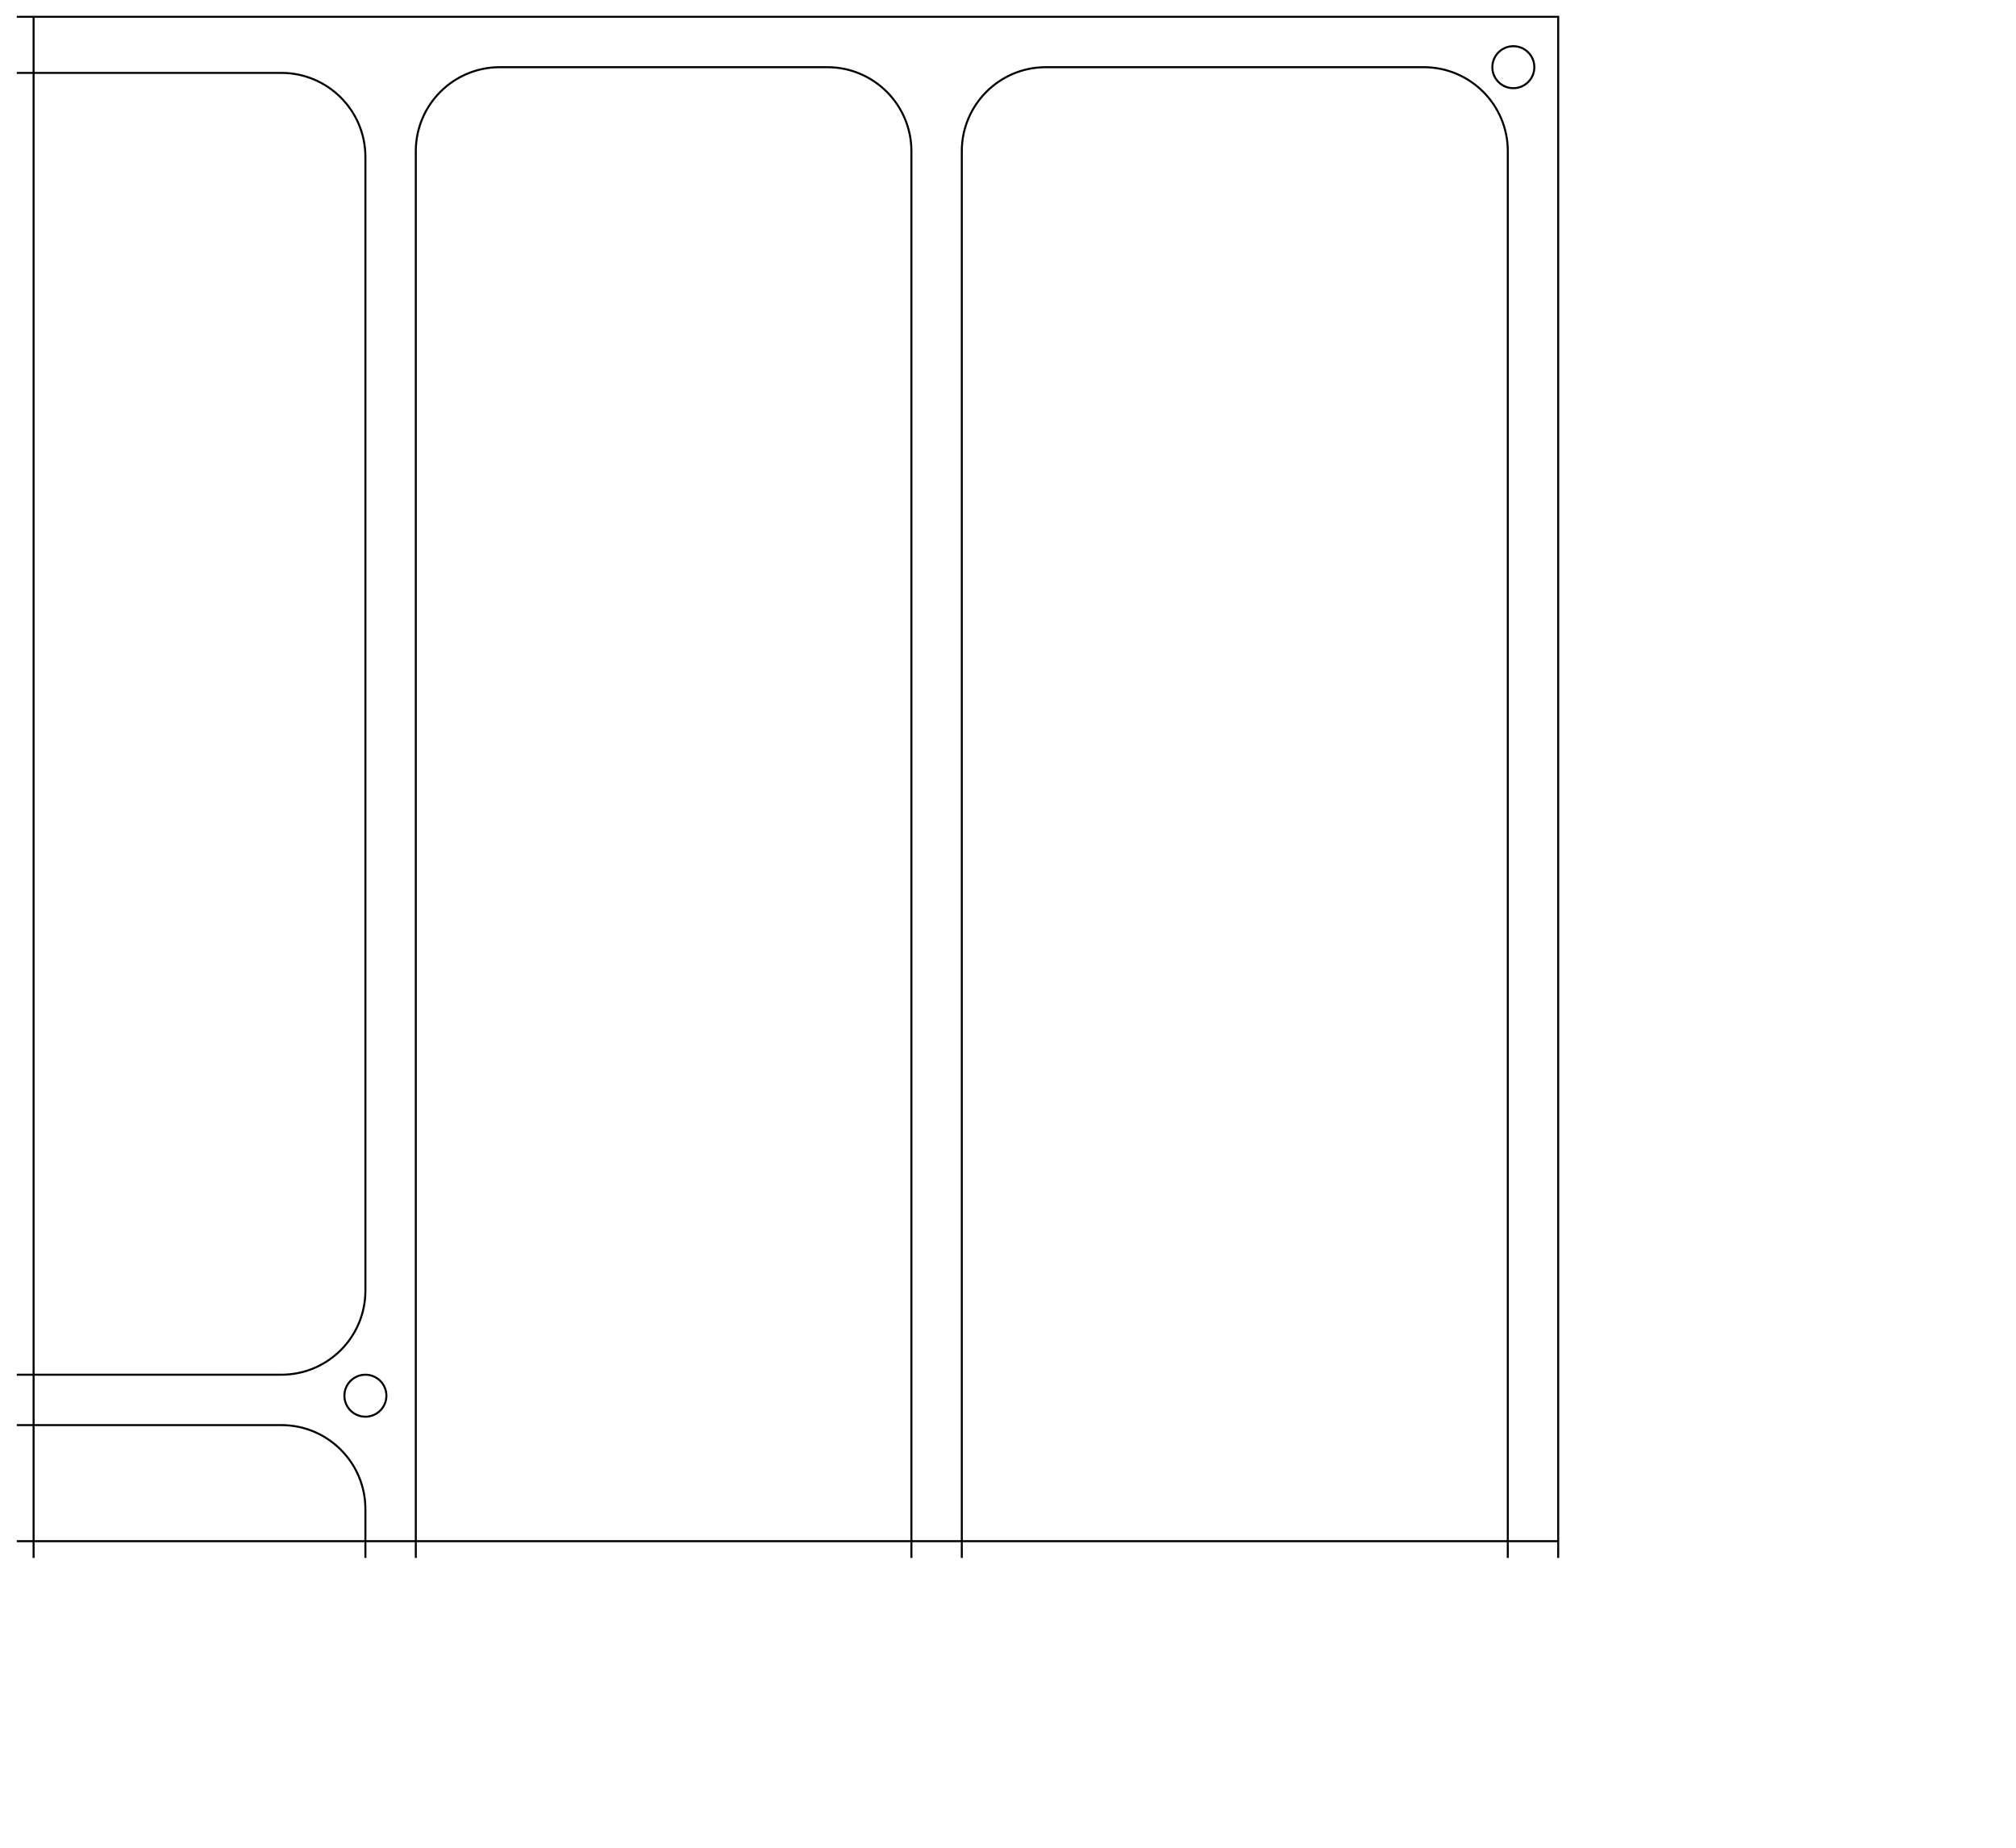
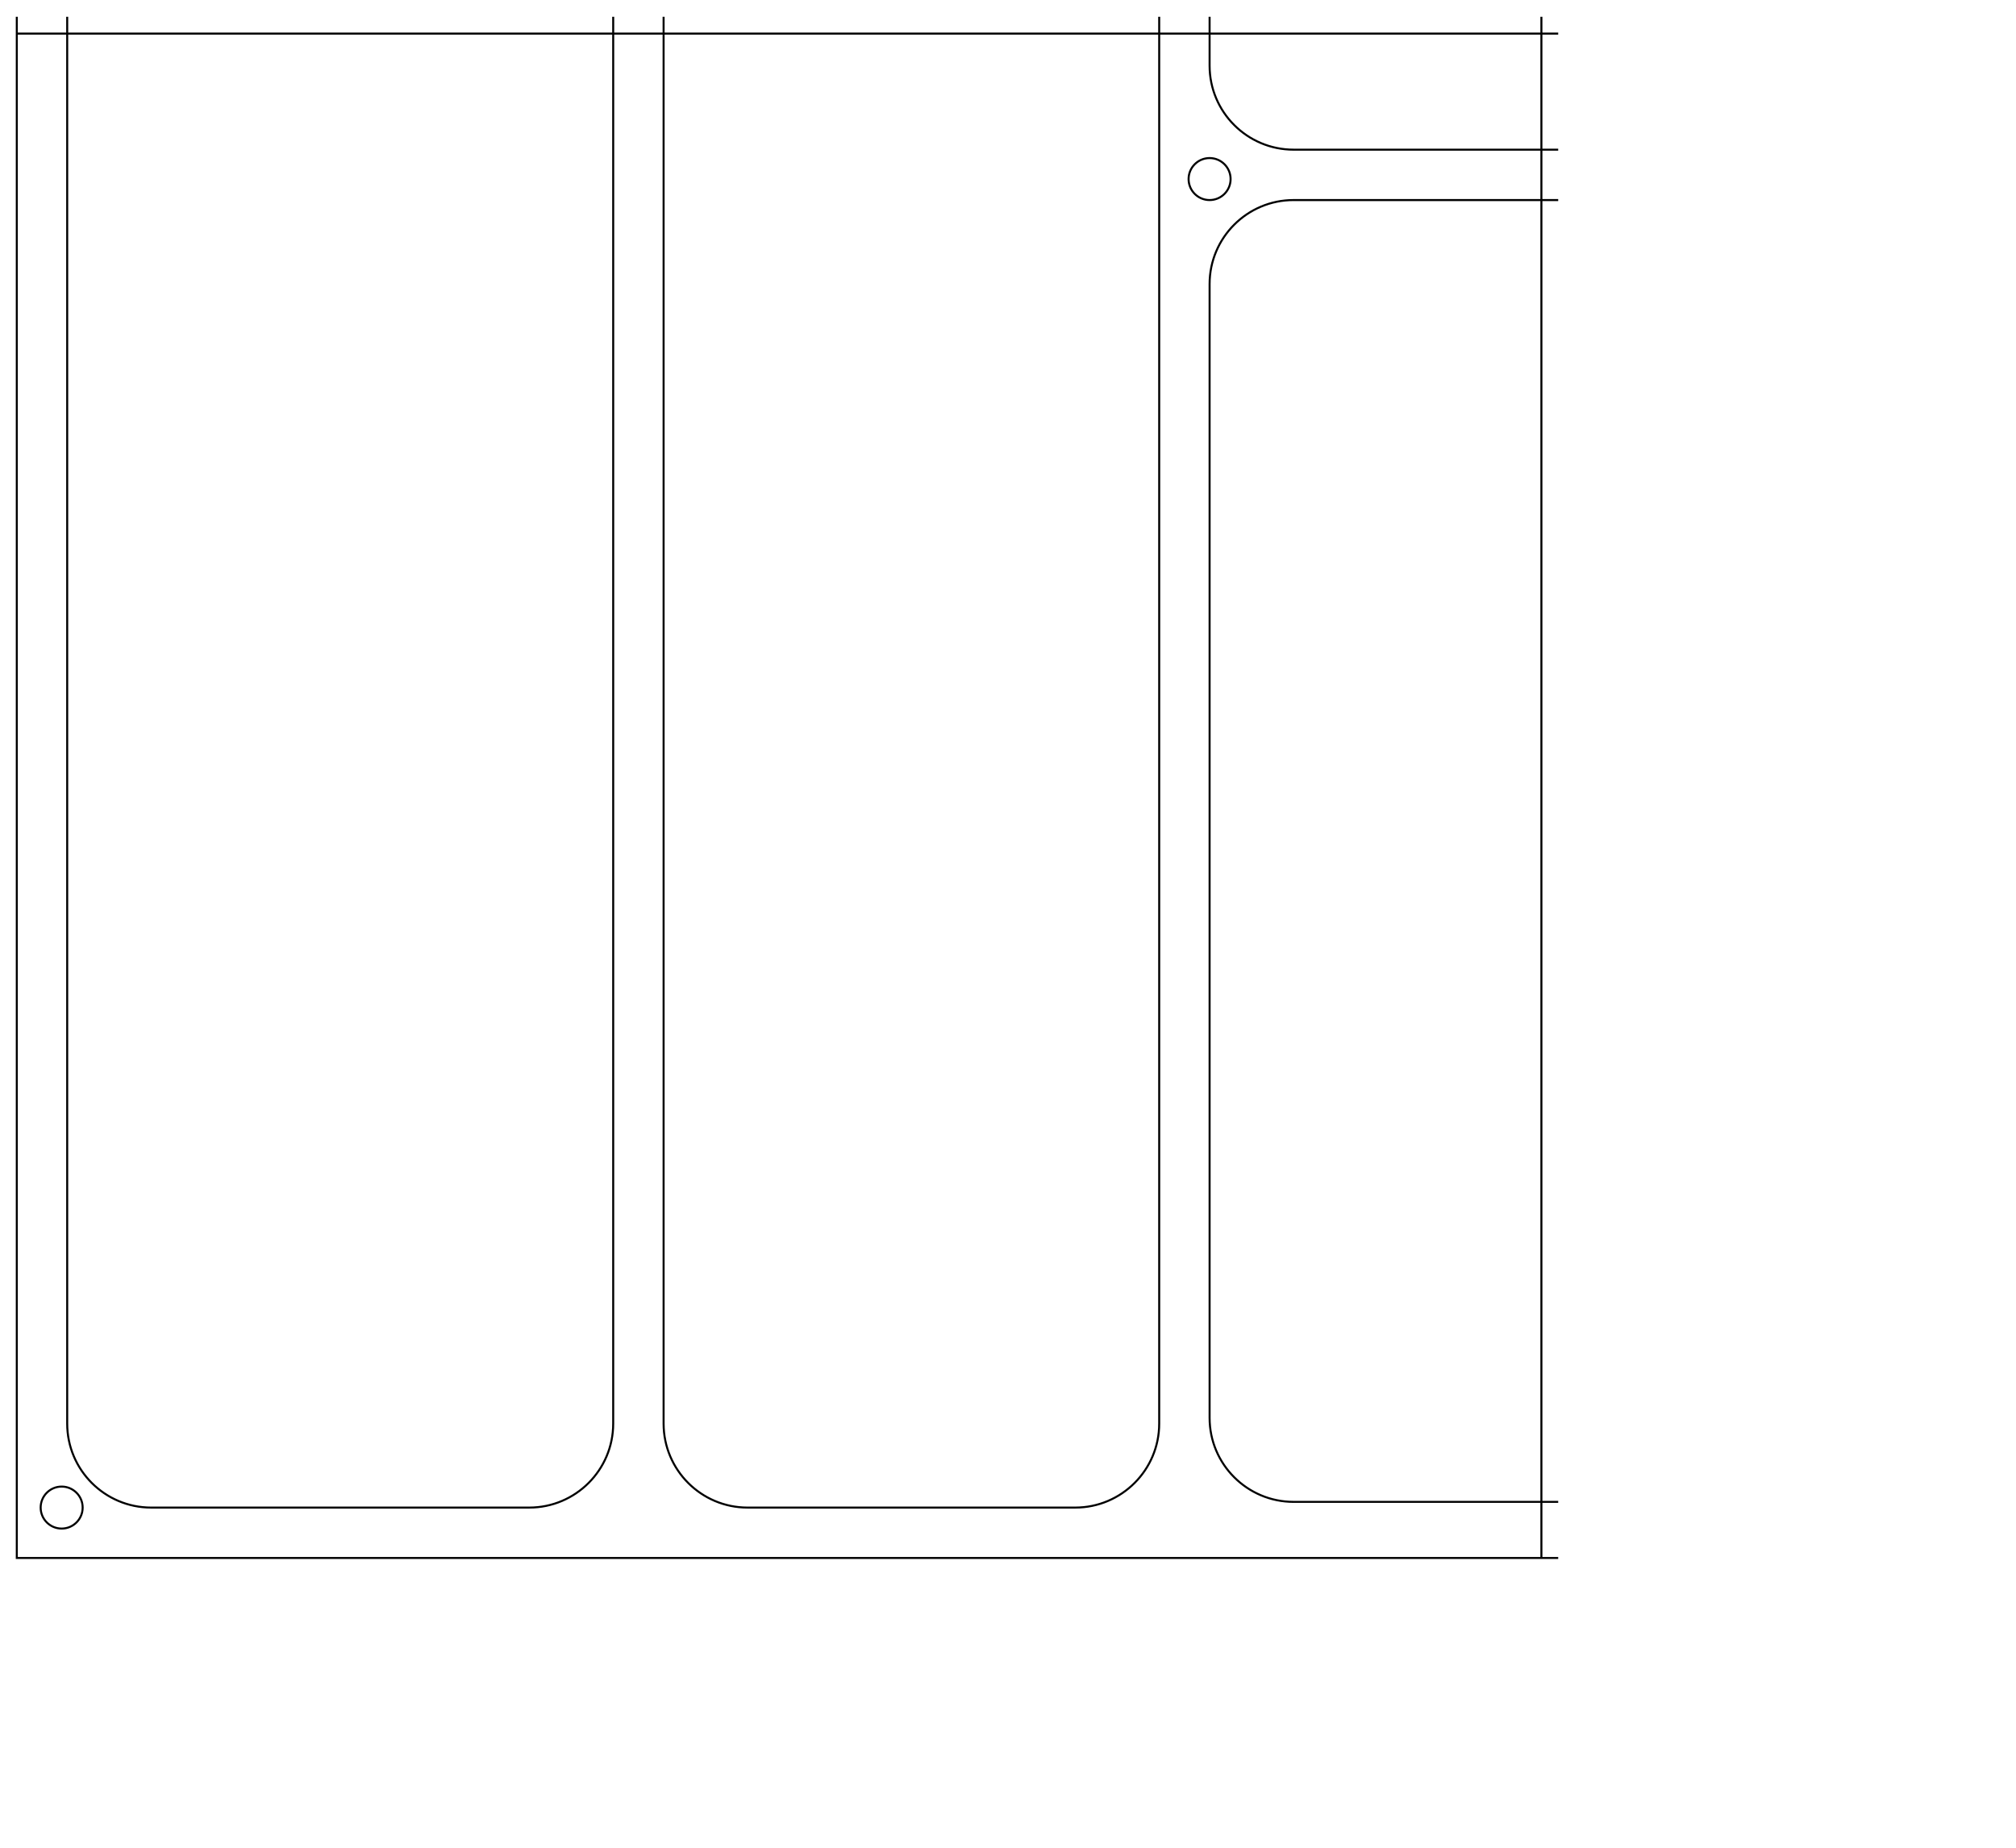
<svg xmlns="http://www.w3.org/2000/svg" width="12.000in" height="11.000in" viewBox="0.000 0.000 12.000 11.000">
  <g transform="translate(0.100 0.100)">
-     <path id="tray_2" d="M 0.000 0.000 L 9.175 0.000 L 9.175 9.175 M 6.125 0.300 C 5.849 0.300 5.625 0.524 5.625 0.800 L 5.625 9.175 M 8.875 9.175 L 8.875 0.800 C 8.875 0.524 8.651 0.300 8.375 0.300 L 6.125 0.300 M 2.875 0.300 C 2.599 0.300 2.375 0.524 2.375 0.800 L 2.375 9.175 M 5.325 9.175 L 5.325 0.800 C 5.325 0.524 5.101 0.300 4.825 0.300 L 2.875 0.300 M 0.000 8.084 L 1.575 8.084 C 1.851 8.084 2.075 7.860 2.075 7.584 L 2.075 0.834 C 2.075 0.558 1.851 0.334 1.575 0.334 L 0.000 0.334 M 2.075 9.175 L 2.075 8.884 C 2.075 8.608 1.851 8.384 1.575 8.384 L 0.000 8.384 M 1.950 8.209 C 1.950 8.140 2.006 8.084 2.075 8.084 C 2.144 8.084 2.200 8.140 2.200 8.209 C 2.200 8.278 2.144 8.334 2.075 8.334 C 2.006 8.334 1.950 8.278 1.950 8.209 M 8.783 0.300 C 8.783 0.231 8.839 0.175 8.908 0.175 C 8.977 0.175 9.033 0.231 9.033 0.300 C 9.033 0.369 8.977 0.425 8.908 0.425 C 8.839 0.425 8.783 0.369 8.783 0.300 M 0.100 0.000 L 0.100 9.175 M 0.000 0.000 M 0.000 0.000 M 9.175 9.075 L 0.000 9.075" style="fill:none;stroke:black;stroke-width:0.012" />
+     <path id="tray_2" d="M 9.175 9.175 L 0.000 9.175 L 0.000 0.000 M 3.050 8.875 C 3.326 8.875 3.550 8.651 3.550 8.375 L 3.550 0.000 M 0.300 0.000 L 0.300 8.375 C 0.300 8.651 0.524 8.875 0.800 8.875 L 3.050 8.875 M 6.300 8.875 C 6.576 8.875 6.800 8.651 6.800 8.375 L 6.800 0.000 M 3.850 0.000 L 3.850 8.375 C 3.850 8.651 4.074 8.875 4.350 8.875 L 6.300 8.875 M 9.175 1.091 L 7.600 1.091 C 7.324 1.091 7.100 1.315 7.100 1.591 L 7.100 8.341 C 7.100 8.617 7.324 8.841 7.600 8.841 L 9.175 8.841 M 7.100 0.000 L 7.100 0.291 C 7.100 0.567 7.324 0.791 7.600 0.791 L 9.175 0.791 M 7.225 0.966 C 7.225 1.035 7.169 1.091 7.100 1.091 C 7.031 1.091 6.975 1.035 6.975 0.966 C 6.975 0.897 7.031 0.841 7.100 0.841 C 7.169 0.841 7.225 0.897 7.225 0.966 M 0.392 8.875 C 0.392 8.944 0.336 9.000 0.267 9.000 C 0.198 9.000 0.142 8.944 0.142 8.875 C 0.142 8.806 0.198 8.750 0.267 8.750 C 0.336 8.750 0.392 8.806 0.392 8.875 M 9.075 9.175 L 9.075 0.000 M 0.000 9.175 M 0.000 9.175 M 9.175 0.100 L 0.000 0.100" style="fill:none;stroke:black;stroke-width:0.012" />
  </g>
</svg>
